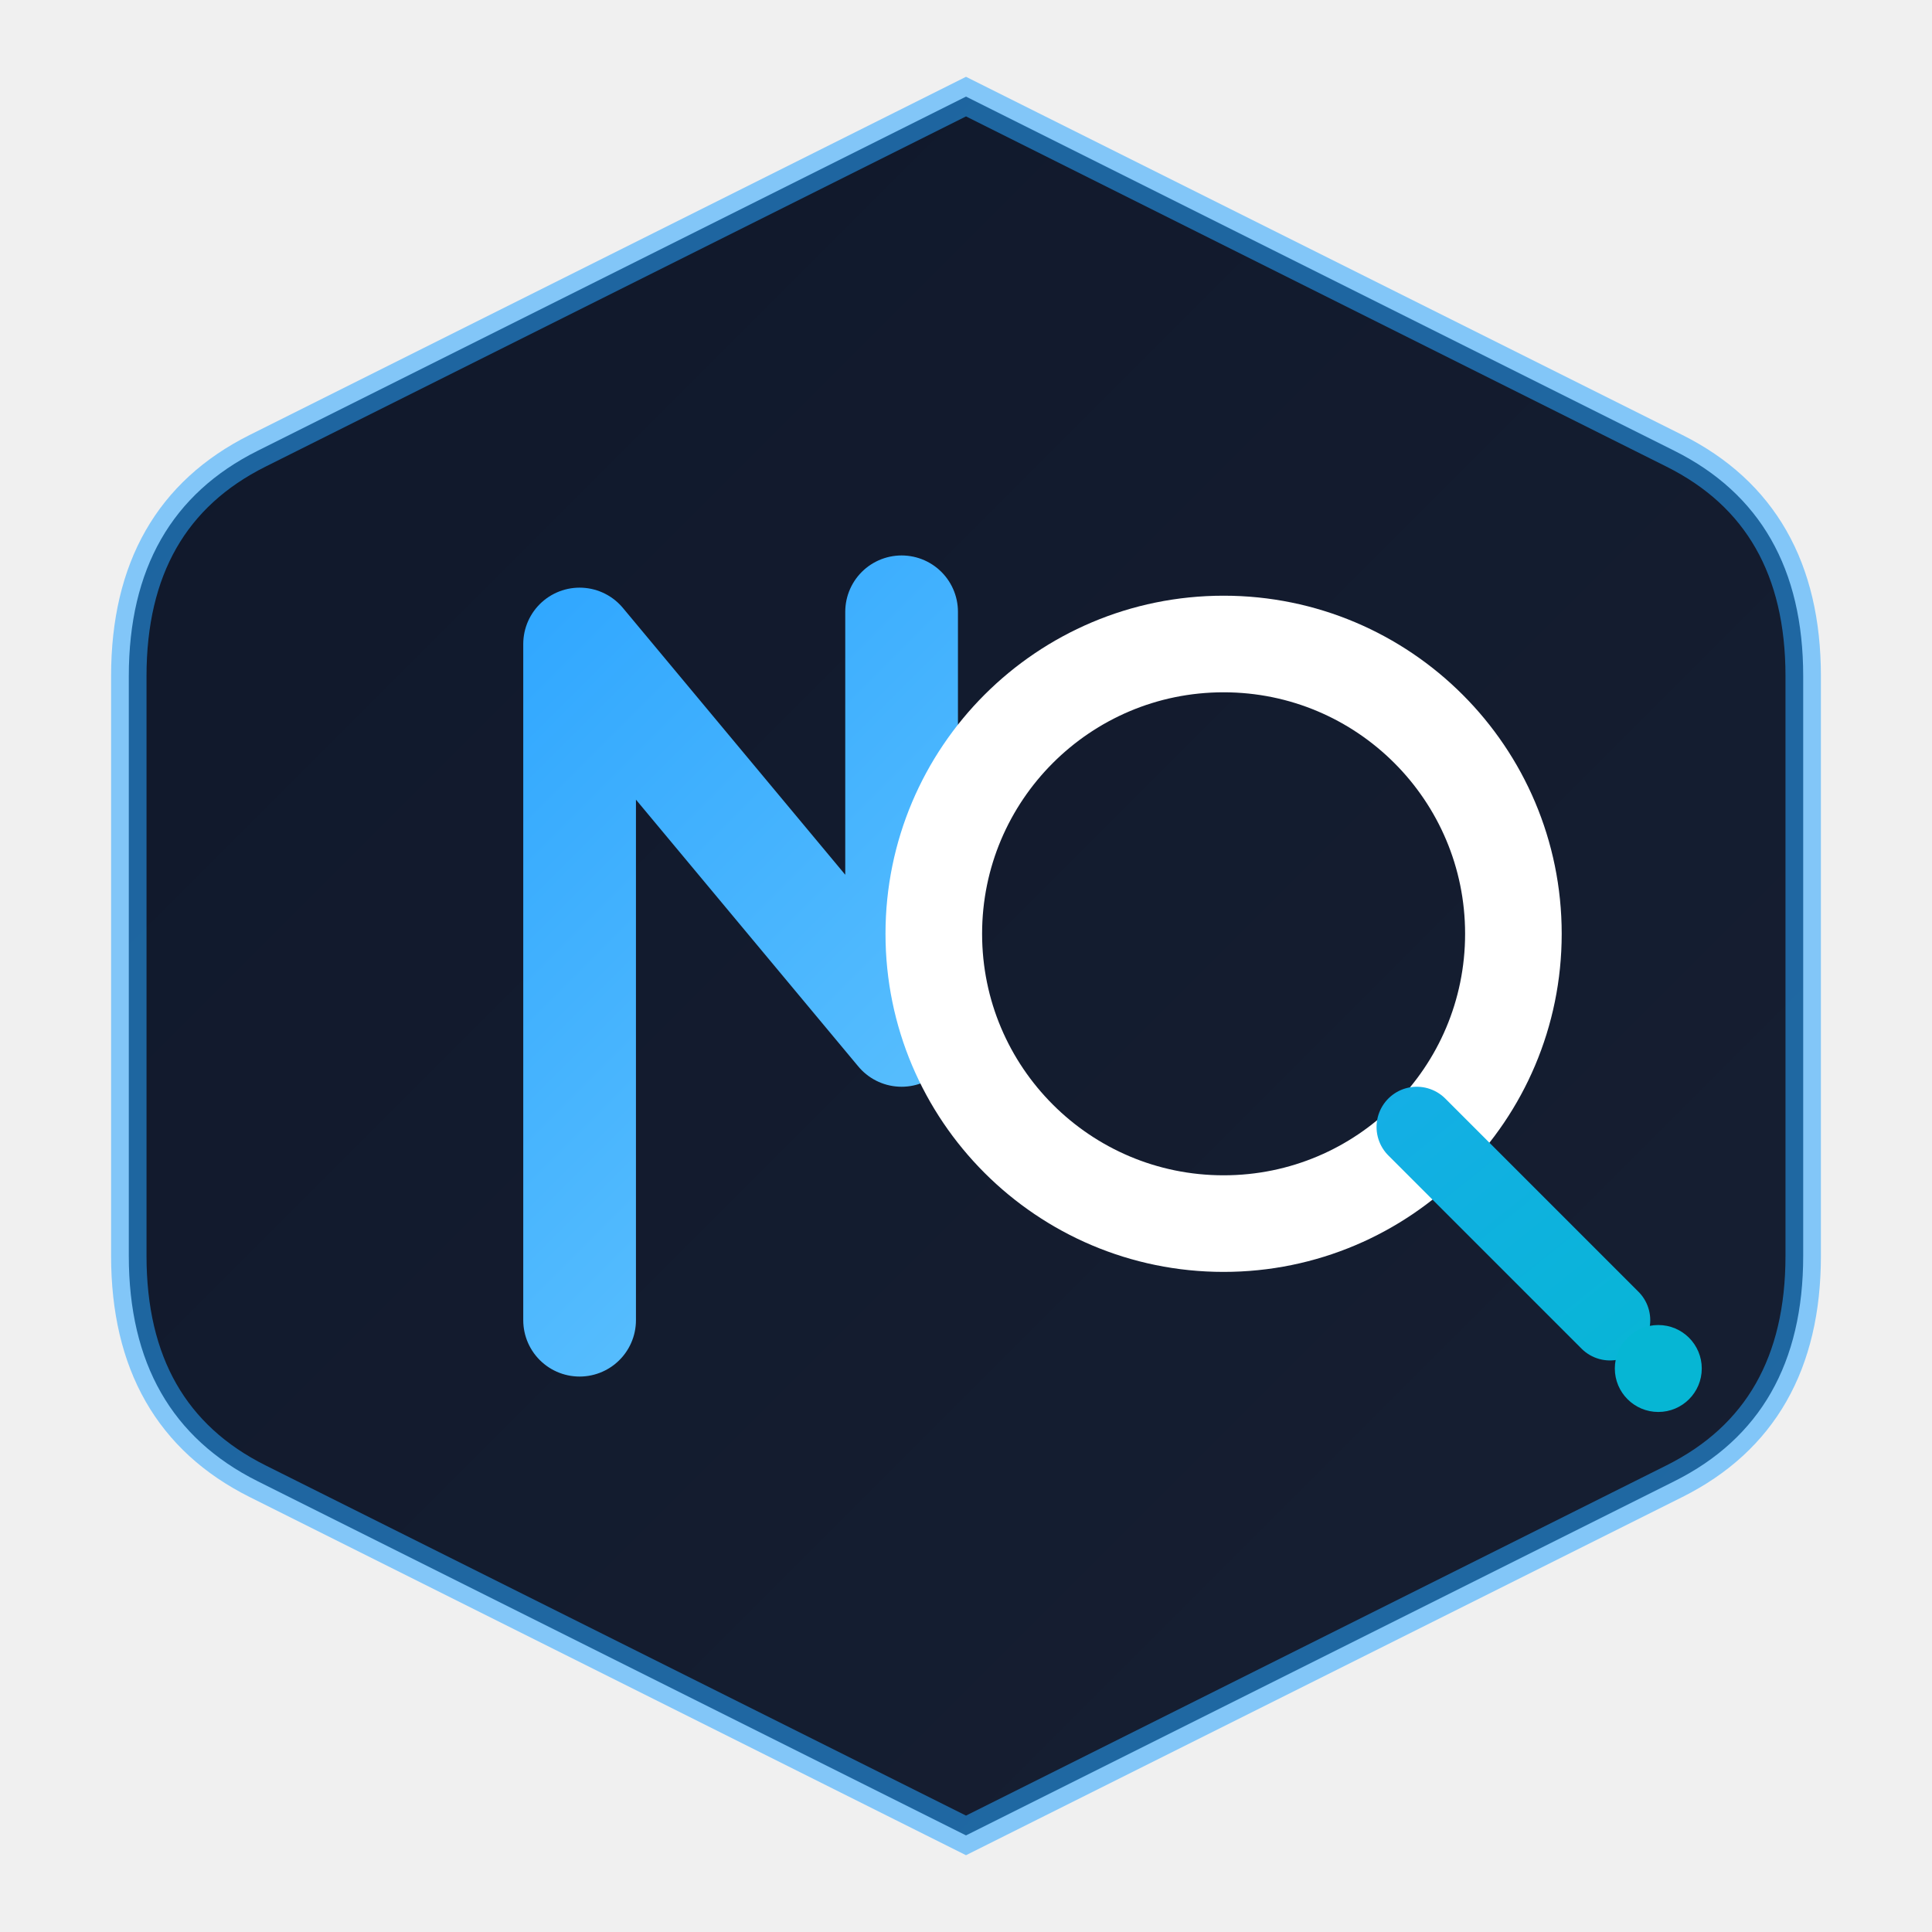
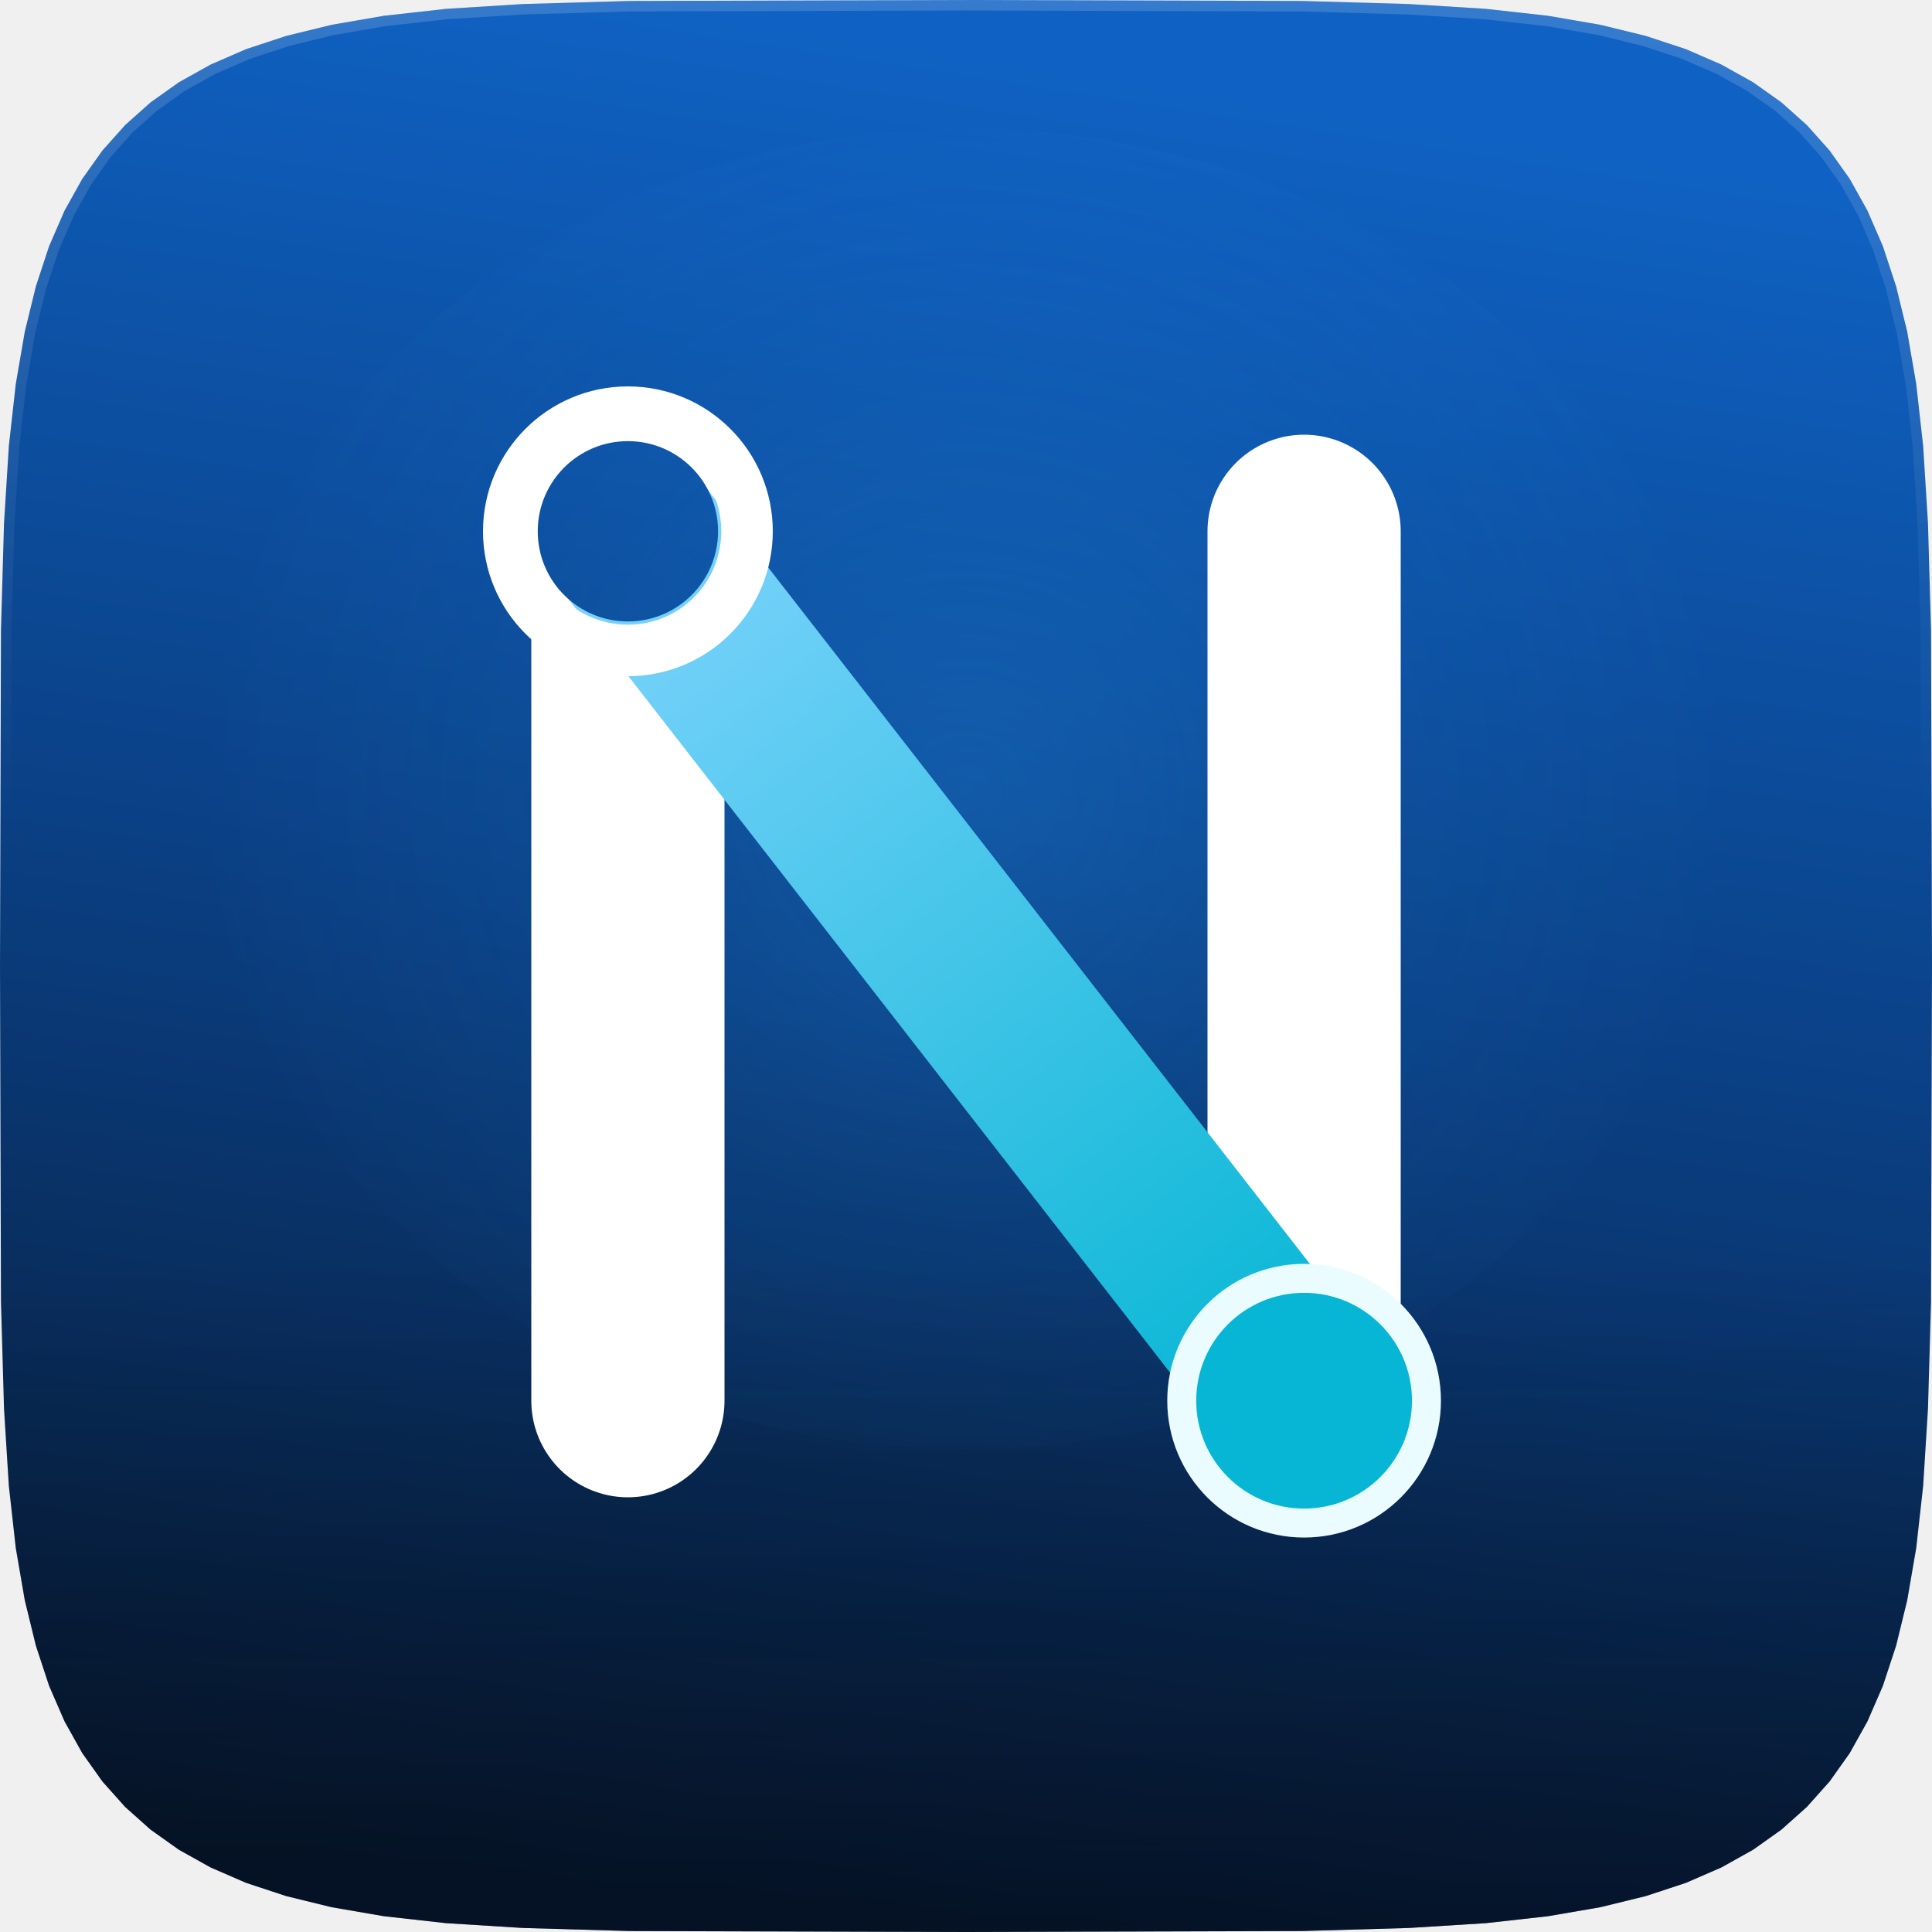
<svg xmlns="http://www.w3.org/2000/svg" viewBox="0 0 120 120" fill="none" role="img" aria-label="NEXQUOTE mark">
  <defs>
-     <linearGradient id="nqShell" x1="0" y1="0" x2="120" y2="120" gradientUnits="userSpaceOnUse">
-       <stop offset="0" stop-color="#0F172A" />
-       <stop offset="1" stop-color="#172033" />
+     <path id="nqSq" d="M120 60 L119.94 80.87 L119.75 87.51 L119.45 92.3 L119.02 96.15 L118.46 99.4 L117.77 102.22 L116.95 104.71 L115.99 106.92 L114.89 108.89 L113.64 110.65 L112.23 112.23 L110.65 113.64 L108.89 114.89 L106.92 115.99 L104.71 116.95 L102.22 117.77 L99.4 118.46 L96.15 119.02 L92.3 119.45 L87.51 119.75 L80.87 119.94 L60 120 L39.13 119.94 L32.49 119.75 L27.7 119.45 L23.85 119.02 L20.6 118.46 L17.78 117.77 L15.29 116.95 L13.08 115.99 L11.11 114.89 L9.35 113.64 L7.77 112.23 L6.36 110.65 L5.11 108.89 L4.01 106.92 L3.05 104.71 L2.23 102.22 L1.54 99.4 L0.98 96.15 L0.55 92.3 L0.25 87.51 L0.06 80.87 L0 60 L0.06 39.13 L0.25 32.49 L0.55 27.7 L0.98 23.85 L1.54 20.6 L2.23 17.78 L3.05 15.29 L4.01 13.08 L5.11 11.11 L6.36 9.35 L7.77 7.77 L9.35 6.36 L11.11 5.11 L13.08 4.01 L15.29 3.05 L17.78 2.23 L20.6 1.54 L23.85 0.98 L27.7 0.55 L32.49 0.25 L39.13 0.06 L60 0 L80.87 0.06 L87.51 0.25 L92.3 0.55 L96.15 0.98 L99.4 1.54 L102.22 2.23 L104.71 3.05 L106.92 4.01 L108.89 5.11 L110.65 6.36 L112.23 7.77 L113.64 9.35 L114.89 11.11 L115.99 13.08 L116.95 15.29 L117.77 17.78 L118.46 20.6 L119.02 23.85 L119.45 27.7 L119.75 32.49 L119.94 39.13 L120 60 Z" />
+     <clipPath id="nqClip">
+       <use href="#nqSq" />
+     </clipPath>
+     <mask id="nqHole" maskUnits="userSpaceOnUse" x="0" y="0" width="120" height="120">
+       <rect width="120" height="120" fill="#fff" />
+       <circle cx="39" cy="33" r="5.6" fill="#000" />
+     </mask>
+     <linearGradient id="nqBg" x1="70" y1="4" x2="52" y2="120" gradientUnits="userSpaceOnUse">
+       <stop offset="0" stop-color="#0F62C4" />
+       <stop offset="0.52" stop-color="#0A3D7F" />
+       <stop offset="1" stop-color="#071A33" />
    </linearGradient>
-     <linearGradient id="nqAccent" x1="30" y1="30" x2="90" y2="90" gradientUnits="userSpaceOnUse">
-       <stop offset="0" stop-color="#29A3FF" />
-       <stop offset="1" stop-color="#7DD3FC" />
+     <radialGradient id="nqGlow" cx="60" cy="49" r="49" gradientUnits="userSpaceOnUse">
+       <stop offset="0" stop-color="#29A3FF" stop-opacity="0.22" />
+       <stop offset="0.55" stop-color="#29A3FF" stop-opacity="0.07" />
+       <stop offset="1" stop-color="#29A3FF" stop-opacity="0" />
+     </radialGradient>
+     <linearGradient id="nqBot" x1="60" y1="78" x2="60" y2="120" gradientUnits="userSpaceOnUse">
+       <stop offset="0" stop-color="#02060F" stop-opacity="0" />
+       <stop offset="1" stop-color="#02060F" stop-opacity="0.42" />
    </linearGradient>
-     <linearGradient id="nqTail" x1="60" y1="40" x2="100" y2="90" gradientUnits="userSpaceOnUse">
-       <stop offset="0" stop-color="#29A3FF" />
+     <linearGradient id="nqRoute" x1="39" y1="33" x2="81" y2="87" gradientUnits="userSpaceOnUse">
+       <stop offset="0" stop-color="#7DD3FC" />
      <stop offset="1" stop-color="#06B6D4" />
    </linearGradient>
+     <linearGradient id="nqRim" x1="60" y1="0" x2="60" y2="120" gradientUnits="userSpaceOnUse">
+       <stop offset="0" stop-color="#FFFFFF" stop-opacity="0.16" />
+       <stop offset="0.42" stop-color="#FFFFFF" stop-opacity="0" />
+     </linearGradient>
  </defs>
-   <path d="M60 6L104 28Q112 32 112 42V78Q112 88 104 92L60 114L16 92Q8 88 8 78V42Q8 32 16 28L60 6Z" fill="url(#nqShell)" stroke="#29A3FF" stroke-opacity="0.55" stroke-width="2.2" />
-   <path d="M36 82V40L56 64V38" stroke="url(#nqAccent)" stroke-width="7" stroke-linecap="round" stroke-linejoin="round" fill="none" />
-   <circle cx="76" cy="58" r="18" stroke="#FFFFFF" stroke-width="6" fill="none" />
-   <path d="M88 70L100 82" stroke="url(#nqTail)" stroke-width="5" stroke-linecap="round" fill="none" />
-   <circle cx="103" cy="85" r="2.7" fill="#06B6D4" />
+   <use href="#nqSq" fill="url(#nqBg)" />
+   <g clip-path="url(#nqClip)">
+     <ellipse cx="60" cy="49" rx="47" ry="41" fill="url(#nqGlow)" />
+     <rect x="0" y="78" width="120" height="42" fill="url(#nqBot)" />
+     <g mask="url(#nqHole)">
+       <path d="M39 87L39 33" stroke="#FFFFFF" stroke-width="12" stroke-linecap="round" fill="none" />
+       <path d="M81 87L81 33" stroke="#FFFFFF" stroke-width="12" stroke-linecap="round" fill="none" />
+       <path d="M39 33L81 87" stroke="url(#nqRoute)" stroke-width="11" stroke-linecap="round" fill="none" />
+     </g>
+     <circle cx="81" cy="87" r="7.6" fill="#06B6D4" stroke="#EAFCFF" stroke-width="1.8" />
+     <circle cx="39" cy="33" r="7.4" fill="none" stroke="#FFFFFF" stroke-width="3.2" />
+     <use href="#nqSq" fill="none" stroke="url(#nqRim)" stroke-width="1.3" />
+   </g>
</svg>
